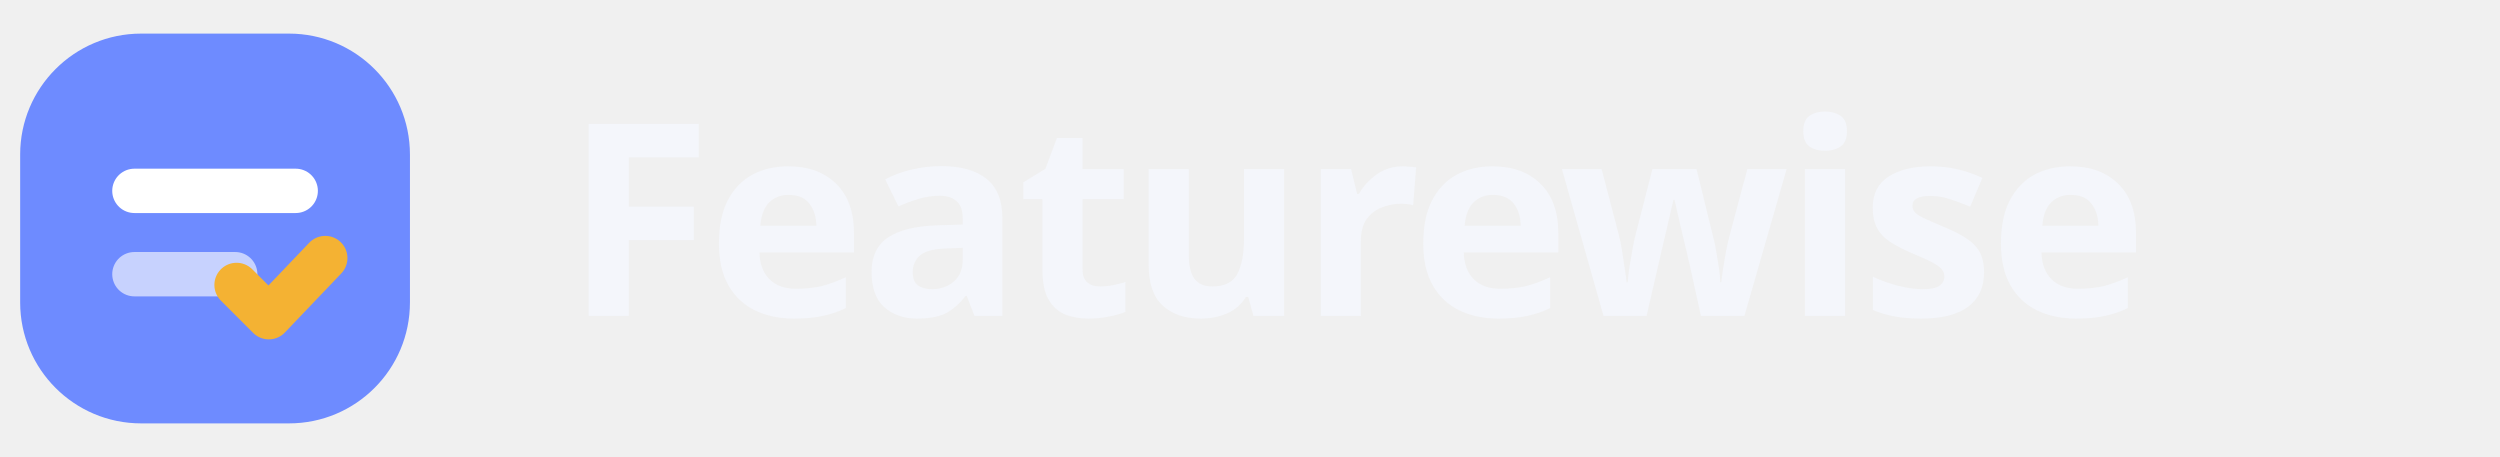
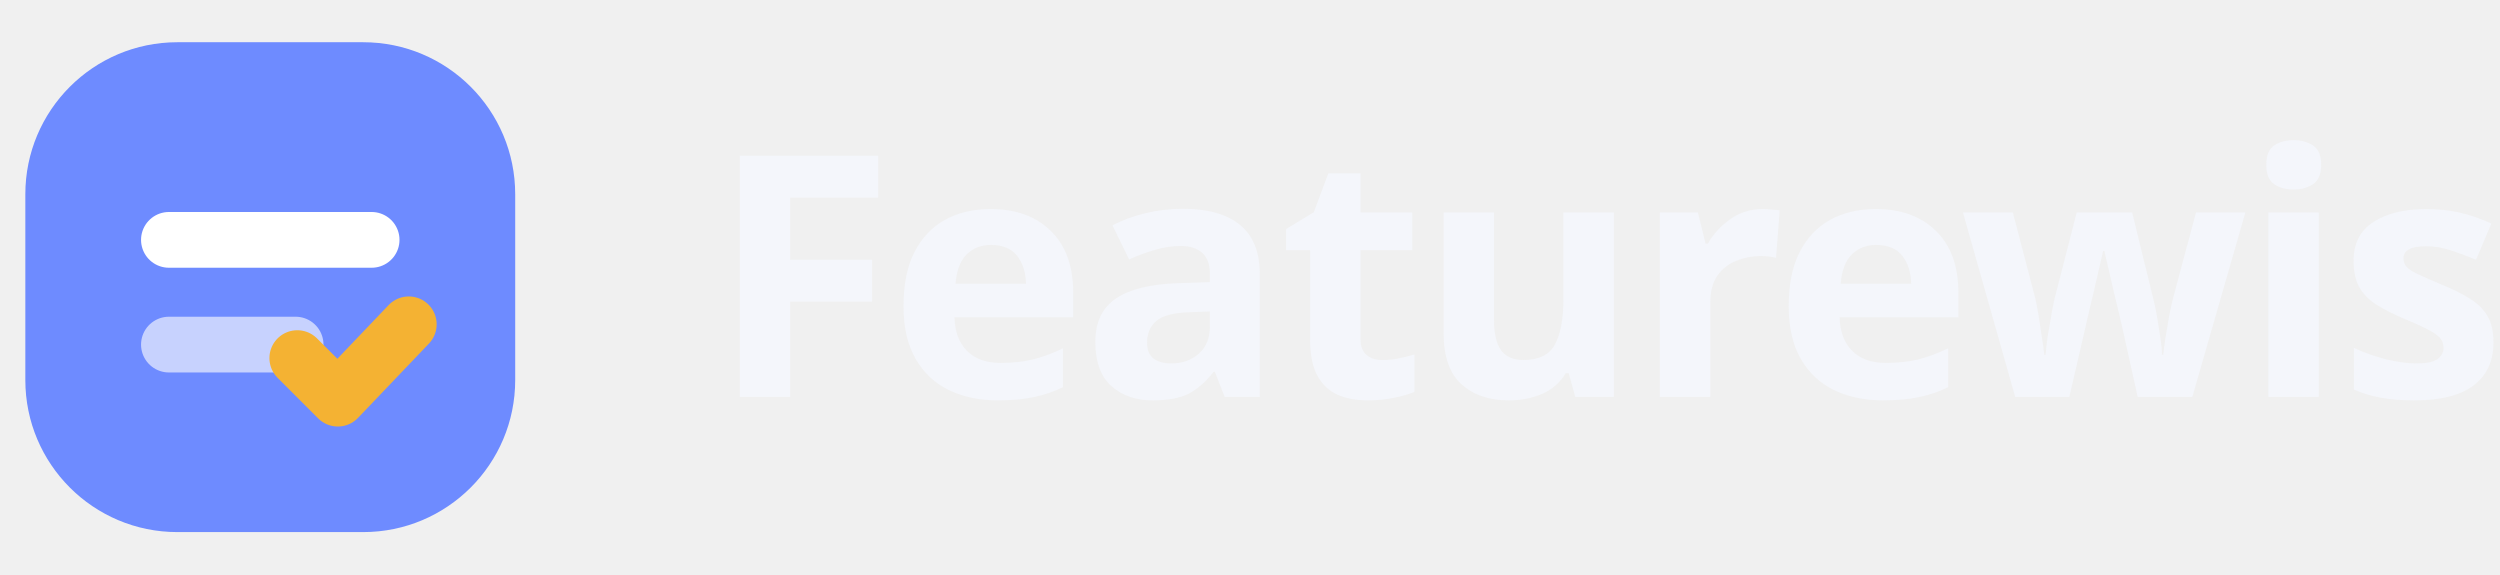
- <svg xmlns="http://www.w3.org/2000/svg" width="186" height="34" viewBox="0 0 186 34" fill="none" role="img" aria-label="Featurewise">
+ <svg xmlns="http://www.w3.org/2000/svg" width="148" height="34" viewBox="0 0 148 34" fill="none" role="img" aria-label="Featurewise">
  <rect x="1.5" y="2.5" width="29" height="29" rx="9" fill="#6E8BFF" />
  <path d="M10 14.2h12" stroke="#fff" stroke-width="3.3" stroke-linecap="round" />
  <path d="M10 20.4h7.5" stroke="#C7D2FE" stroke-width="3.3" stroke-linecap="round" />
  <path d="M17.6 21.2l2.4 2.4 4.2-4.4" stroke="#F4B233" stroke-width="3.3" stroke-linecap="round" stroke-linejoin="round" />
  <text x="42" y="23.5" font-family="Geist, ui-sans-serif, system-ui, sans-serif" font-size="20" font-weight="600" letter-spacing="-0.02em" fill="#F4F6FB">Featurewise</text>
</svg>
